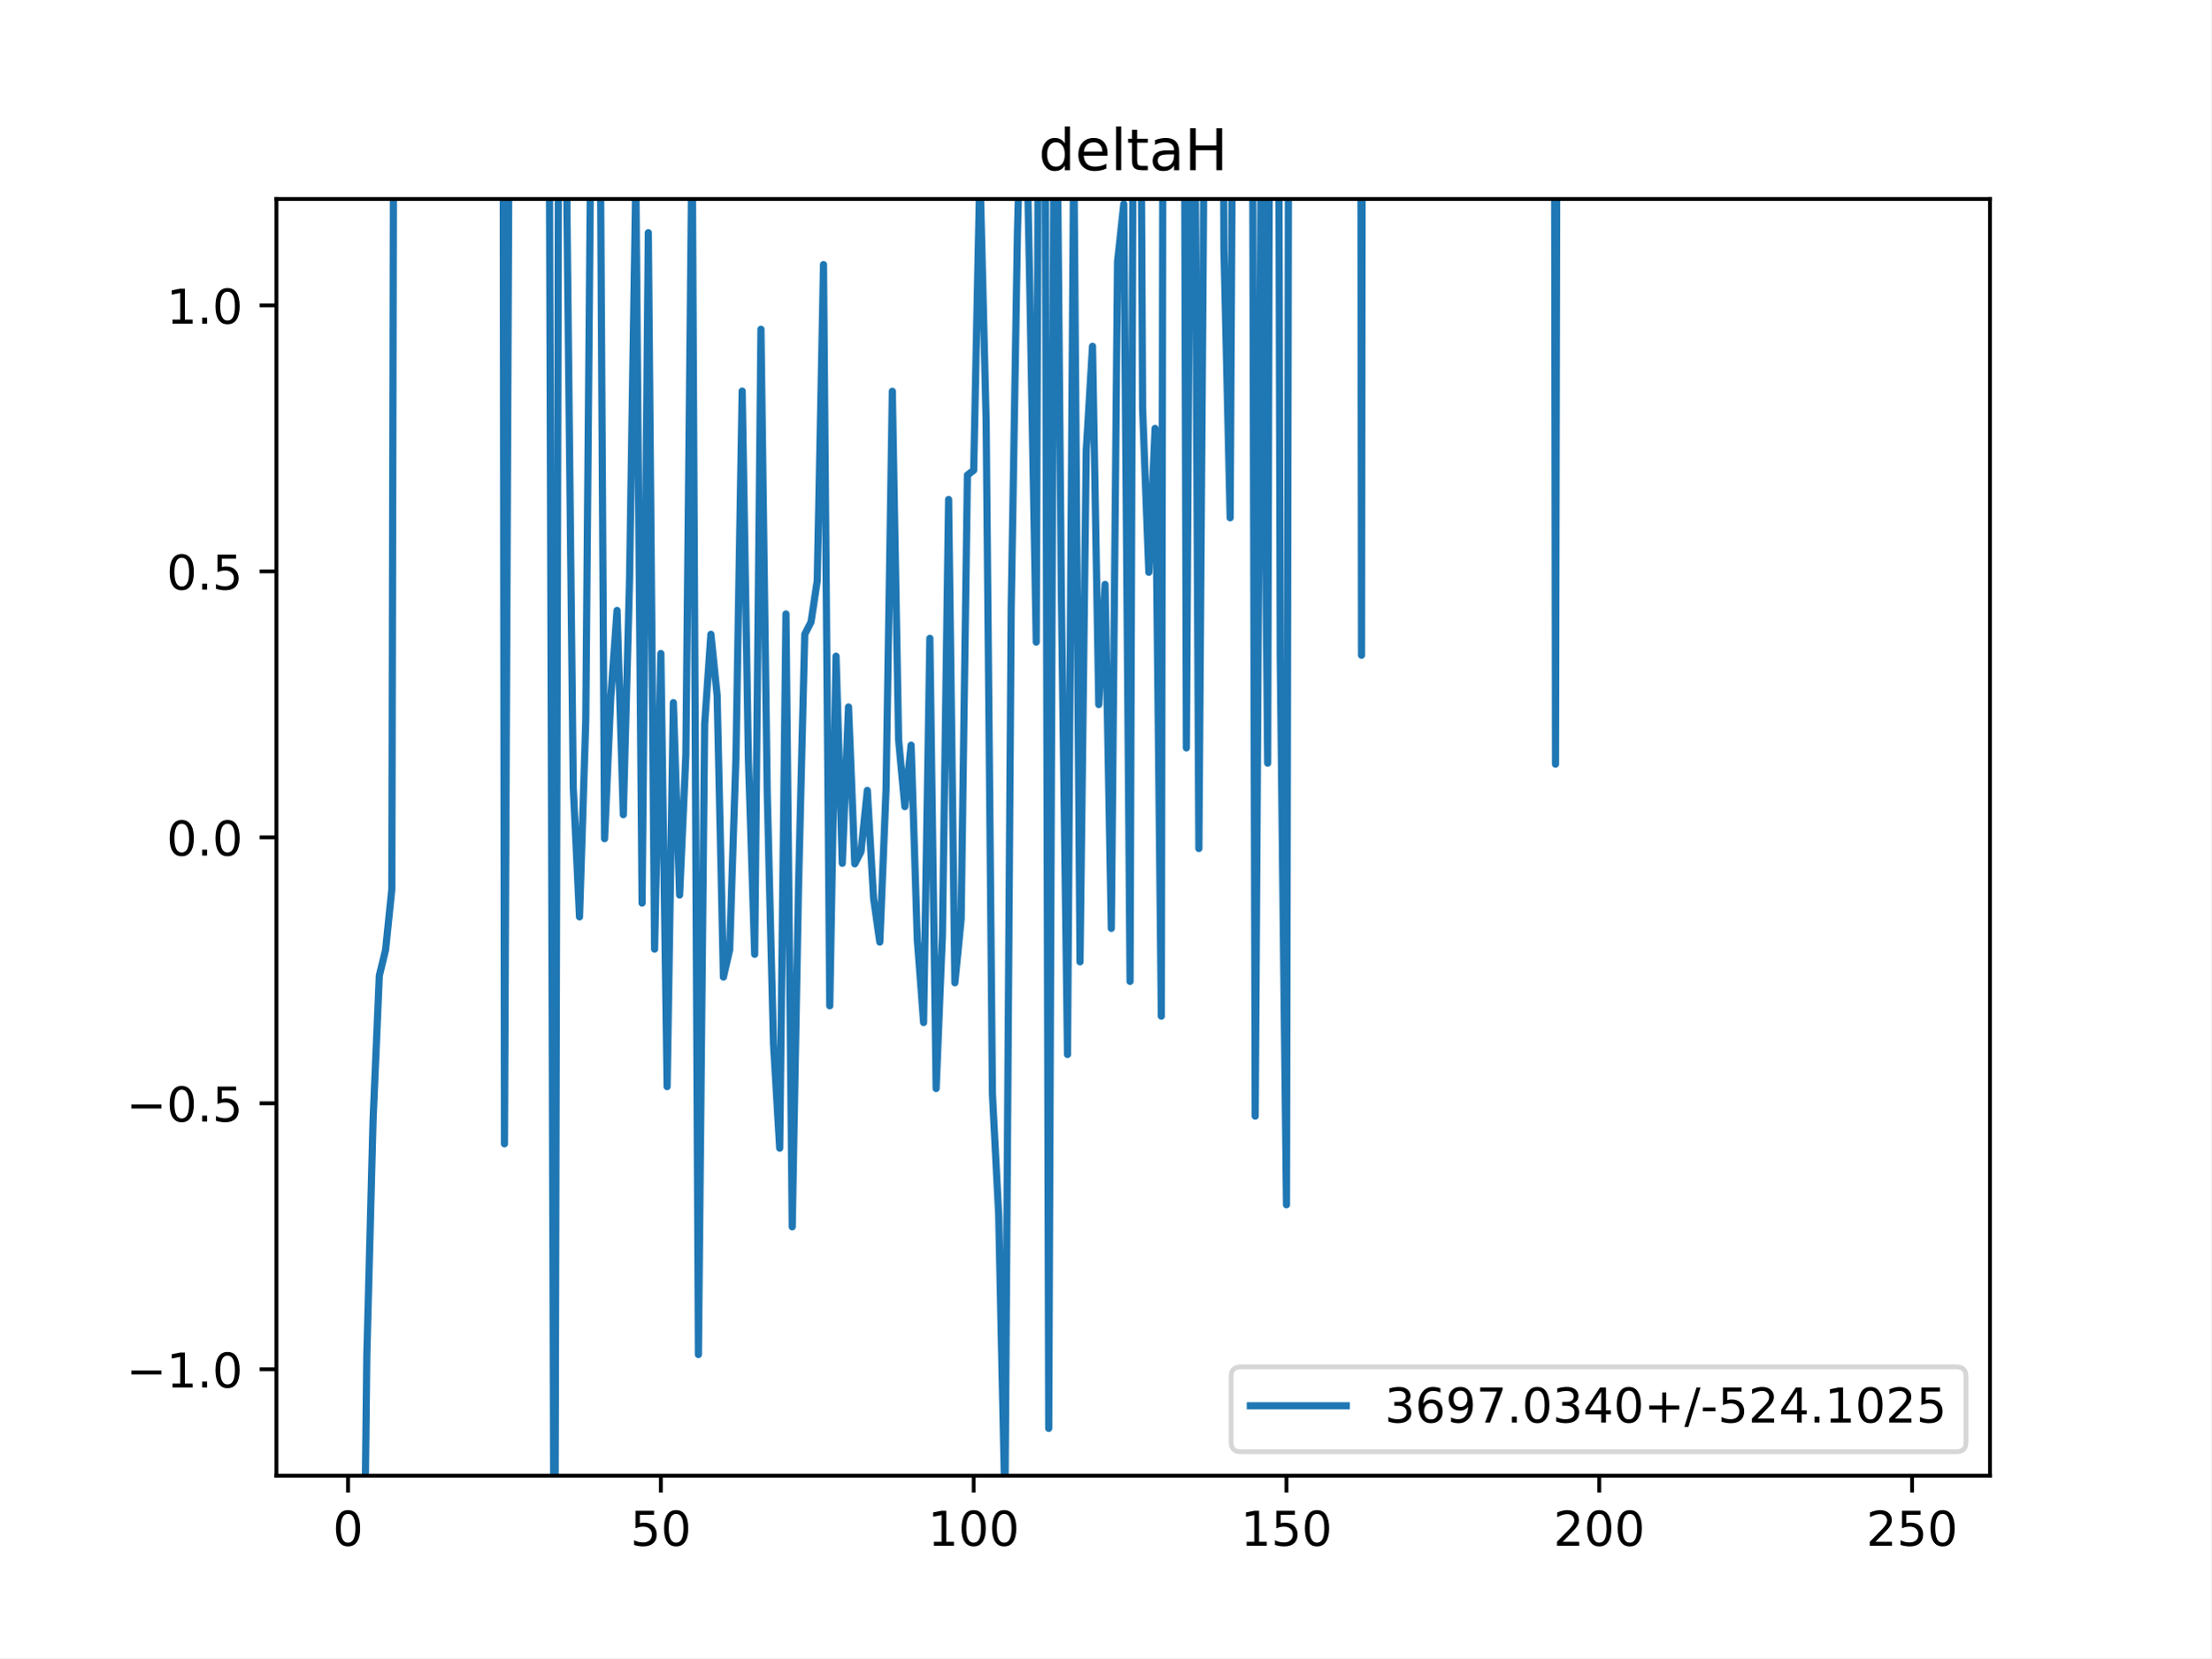
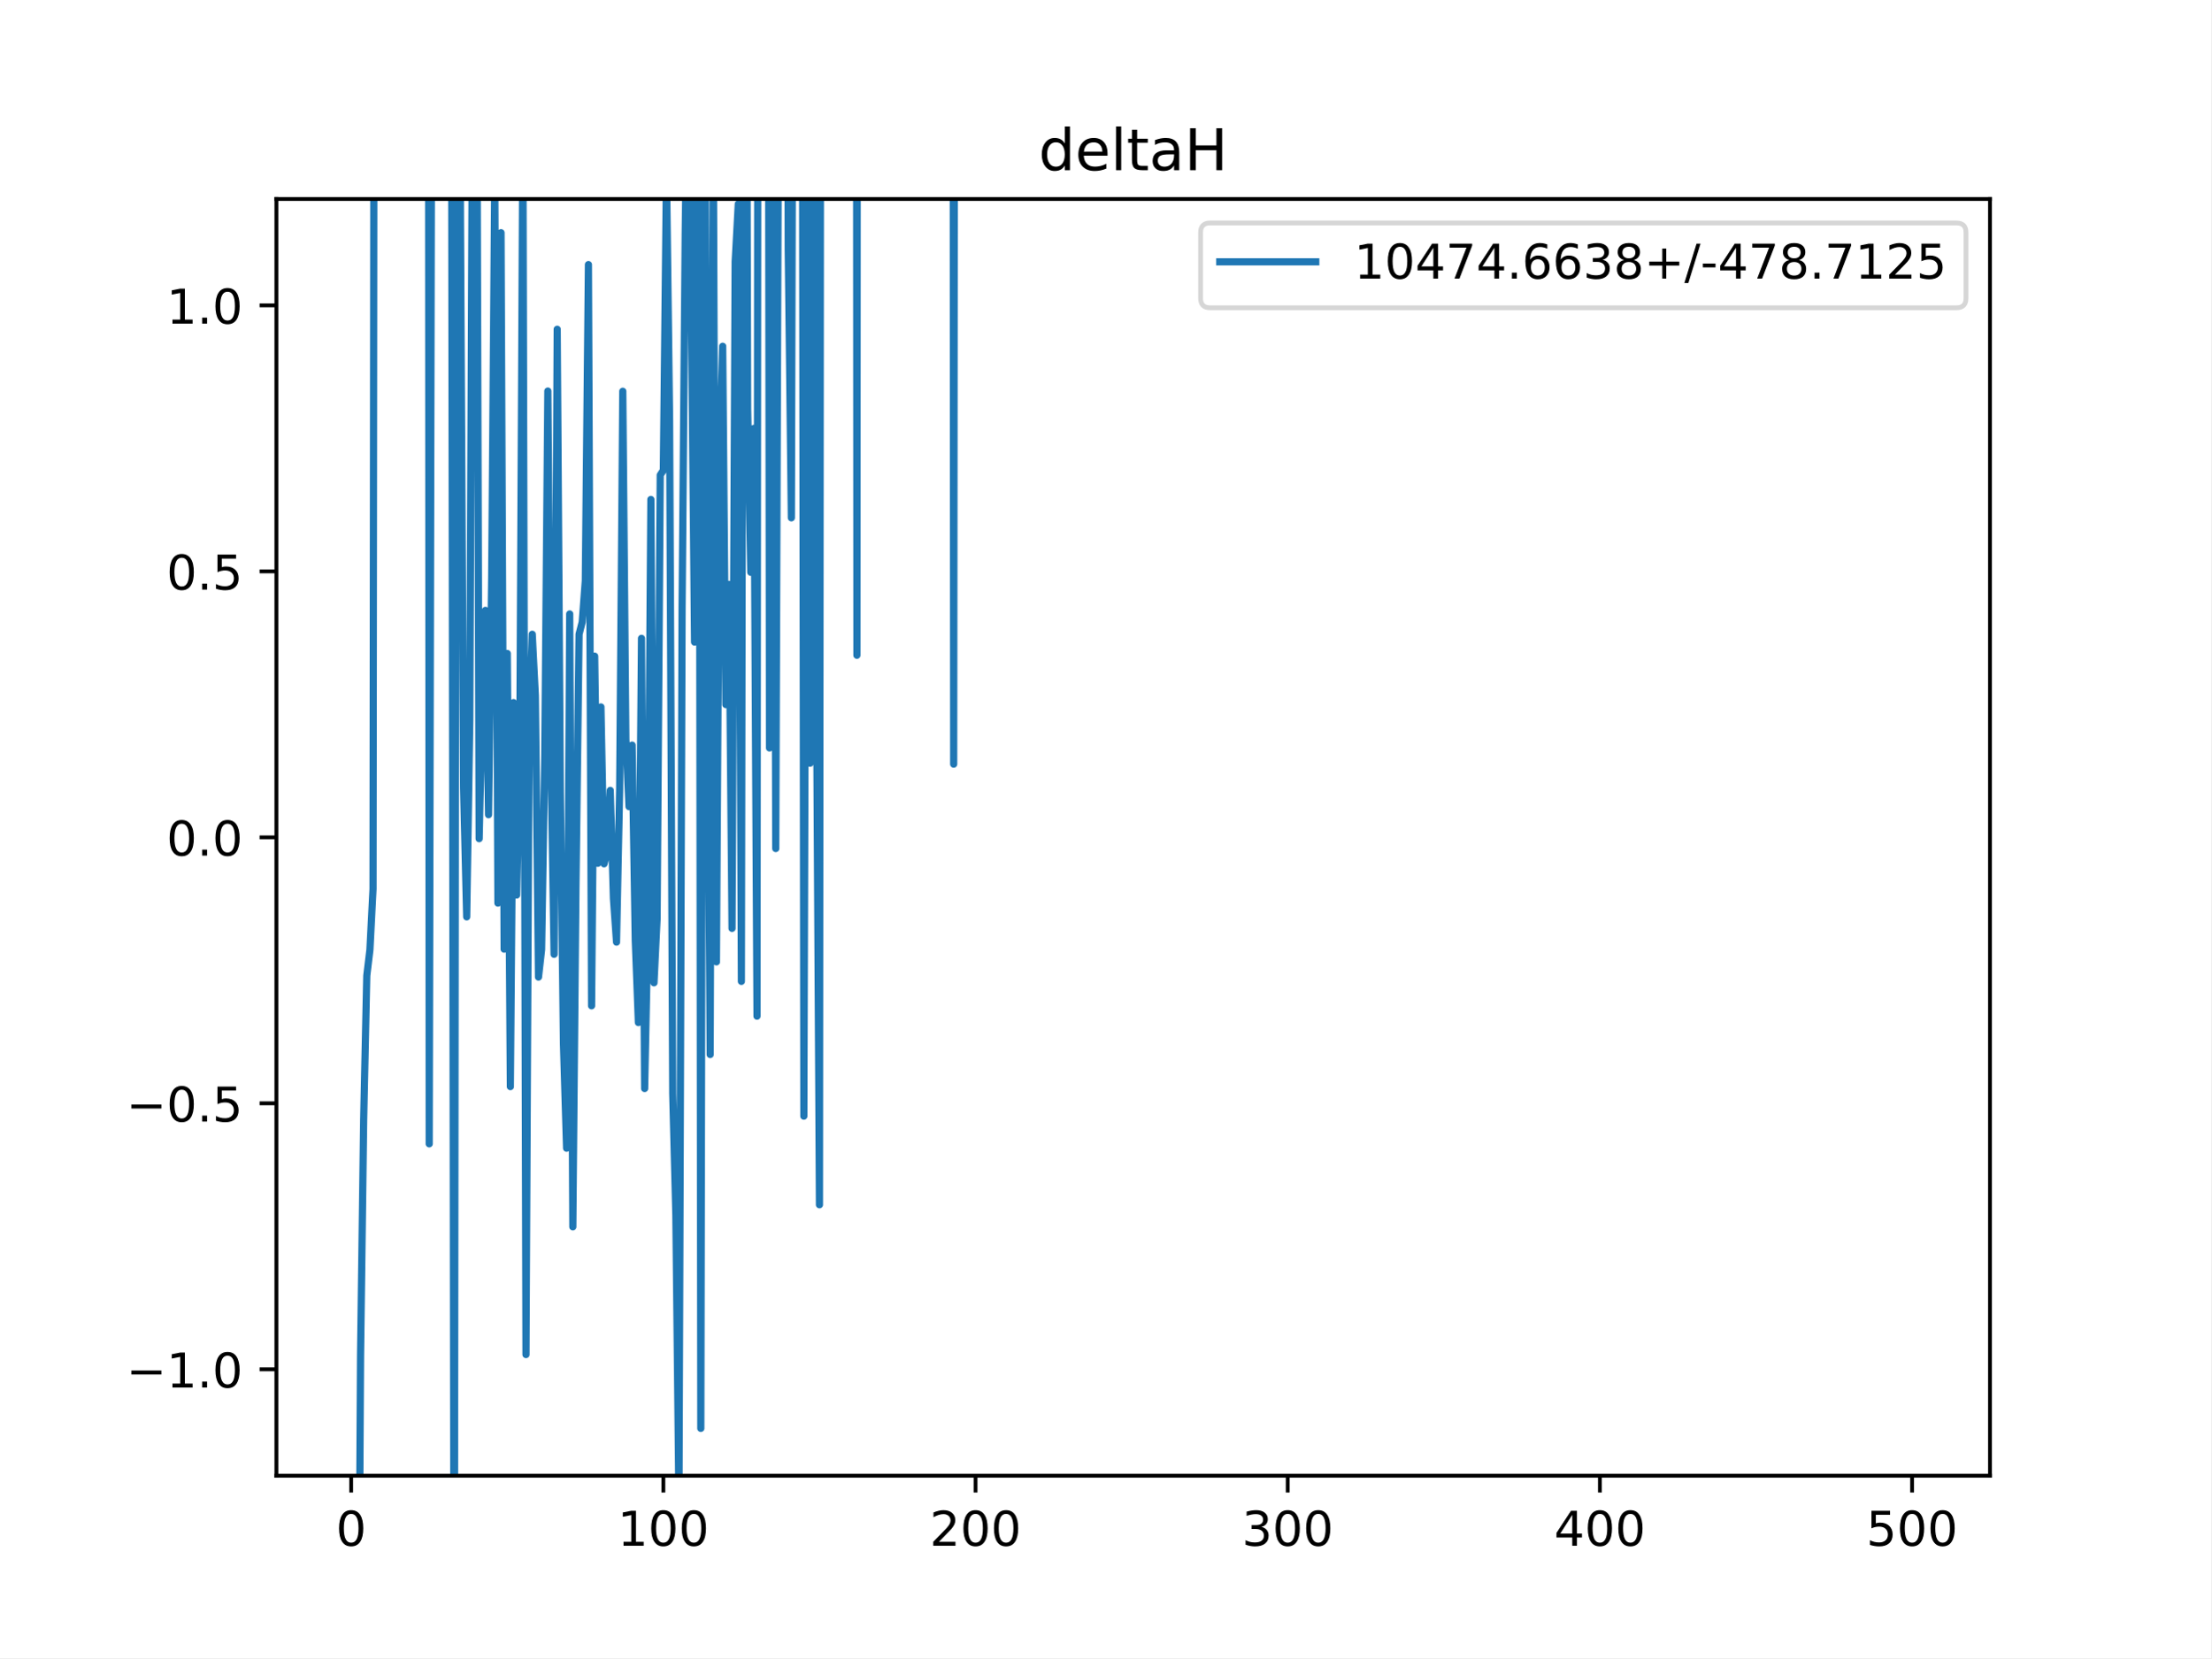
<svg xmlns="http://www.w3.org/2000/svg" xmlns:xlink="http://www.w3.org/1999/xlink" height="345.6pt" version="1.1" viewBox="0 0 460.8 345.6" width="460.8pt">
  <defs>
    <style type="text/css">
*{stroke-linecap:butt;stroke-linejoin:round;}
  </style>
  </defs>
  <g id="figure_1">
    <g id="patch_1">
      <path d="M 0 345.6  L 460.8 345.6  L 460.8 0  L 0 0  z " style="fill:#ffffff;" />
    </g>
    <g id="axes_1">
      <g id="patch_2">
        <path d="M 57.6 307.584  L 414.72 307.584  L 414.72 41.472  L 57.6 41.472  z " style="fill:#ffffff;" />
      </g>
      <g id="matplotlib.axis_1">
        <g id="xtick_1">
          <g id="line2d_1">
            <defs>
-               <path d="M 0 0  L 0 3.5  " id="m9fc09640da" style="stroke:#000000;stroke-width:0.8;" />
-             </defs>
-             <g>
-               <use style="stroke:#000000;stroke-width:0.8;" x="72.529" xlink:href="#m9fc09640da" y="307.584" />
+               <path d="M 0 0  L 0 3.5  " id="md8290037ca" style="stroke:#000000;stroke-width:0.8;" />
+             </defs>
+             <g>
+               <use style="stroke:#000000;stroke-width:0.8;" x="73.182" xlink:href="#md8290037ca" y="307.584" />
            </g>
          </g>
          <g id="text_1">
            <defs>
              <path d="M 31.781 66.406  Q 24.172 66.406 20.328 58.906  Q 16.5 51.422 16.5 36.375  Q 16.5 21.391 20.328 13.891  Q 24.172 6.391 31.781 6.391  Q 39.453 6.391 43.281 13.891  Q 47.125 21.391 47.125 36.375  Q 47.125 51.422 43.281 58.906  Q 39.453 66.406 31.781 66.406  z M 31.781 74.219  Q 44.047 74.219 50.516 64.516  Q 56.984 54.828 56.984 36.375  Q 56.984 17.969 50.516 8.266  Q 44.047 -1.422 31.781 -1.422  Q 19.531 -1.422 13.062 8.266  Q 6.594 17.969 6.594 36.375  Q 6.594 54.828 13.062 64.516  Q 19.531 74.219 31.781 74.219  z " id="DejaVuSans-48" />
            </defs>
-             <g transform="translate(69.34764 322.1824)scale(0.1 -0.1)">
+             <g transform="translate(70.00087 322.1824)scale(0.1 -0.1)">
              <use xlink:href="#DejaVuSans-48" />
            </g>
          </g>
        </g>
        <g id="xtick_2">
          <g id="line2d_2">
            <g>
-               <use style="stroke:#000000;stroke-width:0.8;" x="137.721" xlink:href="#m9fc09640da" y="307.584" />
+               <use style="stroke:#000000;stroke-width:0.8;" x="138.243" xlink:href="#md8290037ca" y="307.584" />
            </g>
          </g>
          <g id="text_2">
            <defs>
-               <path d="M 10.797 72.906  L 49.516 72.906  L 49.516 64.594  L 19.828 64.594  L 19.828 46.734  Q 21.969 47.469 24.109 47.828  Q 26.266 48.188 28.422 48.188  Q 40.625 48.188 47.75 41.5  Q 54.891 34.812 54.891 23.391  Q 54.891 11.625 47.562 5.094  Q 40.234 -1.422 26.906 -1.422  Q 22.312 -1.422 17.547 -0.641  Q 12.797 0.141 7.719 1.703  L 7.719 11.625  Q 12.109 9.234 16.797 8.062  Q 21.484 6.891 26.703 6.891  Q 35.156 6.891 40.078 11.328  Q 45.016 15.766 45.016 23.391  Q 45.016 31 40.078 35.438  Q 35.156 39.891 26.703 39.891  Q 22.75 39.891 18.812 39.016  Q 14.891 38.141 10.797 36.281  z " id="DejaVuSans-53" />
-             </defs>
-             <g transform="translate(131.3581 322.1824)scale(0.1 -0.1)">
-               <use xlink:href="#DejaVuSans-53" />
-               <use x="63.623" xlink:href="#DejaVuSans-48" />
+               <path d="M 12.406 8.297  L 28.516 8.297  L 28.516 63.922  L 10.984 60.406  L 10.984 69.391  L 28.422 72.906  L 38.281 72.906  L 38.281 8.297  L 54.391 8.297  L 54.391 0  L 12.406 0  z " id="DejaVuSans-49" />
+             </defs>
+             <g transform="translate(128.6994 322.1824)scale(0.1 -0.1)">
+               <use xlink:href="#DejaVuSans-49" />
+               <use x="63.623" xlink:href="#DejaVuSans-48" />
+               <use x="127.246" xlink:href="#DejaVuSans-48" />
            </g>
          </g>
        </g>
        <g id="xtick_3">
          <g id="line2d_3">
            <g>
-               <use style="stroke:#000000;stroke-width:0.8;" x="202.912" xlink:href="#m9fc09640da" y="307.584" />
+               <use style="stroke:#000000;stroke-width:0.8;" x="203.304" xlink:href="#md8290037ca" y="307.584" />
            </g>
          </g>
          <g id="text_3">
            <defs>
-               <path d="M 12.406 8.297  L 28.516 8.297  L 28.516 63.922  L 10.984 60.406  L 10.984 69.391  L 28.422 72.906  L 38.281 72.906  L 38.281 8.297  L 54.391 8.297  L 54.391 0  L 12.406 0  z " id="DejaVuSans-49" />
-             </defs>
-             <g transform="translate(193.3685 322.1824)scale(0.1 -0.1)">
-               <use xlink:href="#DejaVuSans-49" />
+               <path d="M 19.188 8.297  L 53.609 8.297  L 53.609 0  L 7.328 0  L 7.328 8.297  Q 12.938 14.109 22.625 23.891  Q 32.328 33.688 34.812 36.531  Q 39.547 41.844 41.422 45.531  Q 43.312 49.219 43.312 52.781  Q 43.312 58.594 39.234 62.25  Q 35.156 65.922 28.609 65.922  Q 23.969 65.922 18.812 64.312  Q 13.672 62.703 7.812 59.422  L 7.812 69.391  Q 13.766 71.781 18.938 73  Q 24.125 74.219 28.422 74.219  Q 39.75 74.219 46.484 68.547  Q 53.219 62.891 53.219 53.422  Q 53.219 48.922 51.531 44.891  Q 49.859 40.875 45.406 35.406  Q 44.188 33.984 37.641 27.219  Q 31.109 20.453 19.188 8.297  z " id="DejaVuSans-50" />
+             </defs>
+             <g transform="translate(193.7604 322.1824)scale(0.1 -0.1)">
+               <use xlink:href="#DejaVuSans-50" />
              <use x="63.623" xlink:href="#DejaVuSans-48" />
              <use x="127.246" xlink:href="#DejaVuSans-48" />
            </g>
          </g>
        </g>
        <g id="xtick_4">
          <g id="line2d_4">
            <g>
-               <use style="stroke:#000000;stroke-width:0.8;" x="268.104" xlink:href="#m9fc09640da" y="307.584" />
+               <use style="stroke:#000000;stroke-width:0.8;" x="268.365" xlink:href="#md8290037ca" y="307.584" />
            </g>
          </g>
          <g id="text_4">
-             <g transform="translate(258.5602 322.1824)scale(0.1 -0.1)">
-               <use xlink:href="#DejaVuSans-49" />
-               <use x="63.623" xlink:href="#DejaVuSans-53" />
+             <defs>
+               <path d="M 40.578 39.312  Q 47.656 37.797 51.625 33  Q 55.609 28.219 55.609 21.188  Q 55.609 10.406 48.188 4.484  Q 40.766 -1.422 27.094 -1.422  Q 22.516 -1.422 17.656 -0.516  Q 12.797 0.391 7.625 2.203  L 7.625 11.719  Q 11.719 9.328 16.594 8.109  Q 21.484 6.891 26.812 6.891  Q 36.078 6.891 40.938 10.547  Q 45.797 14.203 45.797 21.188  Q 45.797 27.641 41.281 31.266  Q 36.766 34.906 28.719 34.906  L 20.219 34.906  L 20.219 43.016  L 29.109 43.016  Q 36.375 43.016 40.234 45.922  Q 44.094 48.828 44.094 54.297  Q 44.094 59.906 40.109 62.906  Q 36.141 65.922 28.719 65.922  Q 24.656 65.922 20.016 65.031  Q 15.375 64.156 9.812 62.312  L 9.812 71.094  Q 15.438 72.656 20.344 73.438  Q 25.25 74.219 29.594 74.219  Q 40.828 74.219 47.359 69.109  Q 53.906 64.016 53.906 55.328  Q 53.906 49.266 50.438 45.094  Q 46.969 40.922 40.578 39.312  z " id="DejaVuSans-51" />
+             </defs>
+             <g transform="translate(258.8215 322.1824)scale(0.1 -0.1)">
+               <use xlink:href="#DejaVuSans-51" />
+               <use x="63.623" xlink:href="#DejaVuSans-48" />
              <use x="127.246" xlink:href="#DejaVuSans-48" />
            </g>
          </g>
        </g>
        <g id="xtick_5">
          <g id="line2d_5">
            <g>
-               <use style="stroke:#000000;stroke-width:0.8;" x="333.296" xlink:href="#m9fc09640da" y="307.584" />
+               <use style="stroke:#000000;stroke-width:0.8;" x="333.426" xlink:href="#md8290037ca" y="307.584" />
            </g>
          </g>
          <g id="text_5">
            <defs>
-               <path d="M 19.188 8.297  L 53.609 8.297  L 53.609 0  L 7.328 0  L 7.328 8.297  Q 12.938 14.109 22.625 23.891  Q 32.328 33.688 34.812 36.531  Q 39.547 41.844 41.422 45.531  Q 43.312 49.219 43.312 52.781  Q 43.312 58.594 39.234 62.25  Q 35.156 65.922 28.609 65.922  Q 23.969 65.922 18.812 64.312  Q 13.672 62.703 7.812 59.422  L 7.812 69.391  Q 13.766 71.781 18.938 73  Q 24.125 74.219 28.422 74.219  Q 39.75 74.219 46.484 68.547  Q 53.219 62.891 53.219 53.422  Q 53.219 48.922 51.531 44.891  Q 49.859 40.875 45.406 35.406  Q 44.188 33.984 37.641 27.219  Q 31.109 20.453 19.188 8.297  z " id="DejaVuSans-50" />
-             </defs>
-             <g transform="translate(323.7518 322.1824)scale(0.1 -0.1)">
-               <use xlink:href="#DejaVuSans-50" />
+               <path d="M 37.797 64.312  L 12.891 25.391  L 37.797 25.391  z M 35.203 72.906  L 47.609 72.906  L 47.609 25.391  L 58.016 25.391  L 58.016 17.188  L 47.609 17.188  L 47.609 0  L 37.797 0  L 37.797 17.188  L 4.891 17.188  L 4.891 26.703  z " id="DejaVuSans-52" />
+             </defs>
+             <g transform="translate(323.8825 322.1824)scale(0.1 -0.1)">
+               <use xlink:href="#DejaVuSans-52" />
              <use x="63.623" xlink:href="#DejaVuSans-48" />
              <use x="127.246" xlink:href="#DejaVuSans-48" />
            </g>
          </g>
        </g>
        <g id="xtick_6">
          <g id="line2d_6">
            <g>
-               <use style="stroke:#000000;stroke-width:0.8;" x="398.487" xlink:href="#m9fc09640da" y="307.584" />
+               <use style="stroke:#000000;stroke-width:0.8;" x="398.487" xlink:href="#md8290037ca" y="307.584" />
            </g>
          </g>
          <g id="text_6">
+             <defs>
+               <path d="M 10.797 72.906  L 49.516 72.906  L 49.516 64.594  L 19.828 64.594  L 19.828 46.734  Q 21.969 47.469 24.109 47.828  Q 26.266 48.188 28.422 48.188  Q 40.625 48.188 47.75 41.5  Q 54.891 34.812 54.891 23.391  Q 54.891 11.625 47.562 5.094  Q 40.234 -1.422 26.906 -1.422  Q 22.312 -1.422 17.547 -0.641  Q 12.797 0.141 7.719 1.703  L 7.719 11.625  Q 12.109 9.234 16.797 8.062  Q 21.484 6.891 26.703 6.891  Q 35.156 6.891 40.078 11.328  Q 45.016 15.766 45.016 23.391  Q 45.016 31 40.078 35.438  Q 35.156 39.891 26.703 39.891  Q 22.75 39.891 18.812 39.016  Q 14.891 38.141 10.797 36.281  z " id="DejaVuSans-53" />
+             </defs>
            <g transform="translate(388.9435 322.1824)scale(0.1 -0.1)">
-               <use xlink:href="#DejaVuSans-50" />
-               <use x="63.623" xlink:href="#DejaVuSans-53" />
+               <use xlink:href="#DejaVuSans-53" />
+               <use x="63.623" xlink:href="#DejaVuSans-48" />
              <use x="127.246" xlink:href="#DejaVuSans-48" />
            </g>
          </g>
        </g>
      </g>
      <g id="matplotlib.axis_2">
        <g id="ytick_1">
          <g id="line2d_7">
            <defs>
-               <path d="M 0 0  L -3.5 0  " id="mffedd44df3" style="stroke:#000000;stroke-width:0.8;" />
-             </defs>
-             <g>
-               <use style="stroke:#000000;stroke-width:0.8;" x="57.6" xlink:href="#mffedd44df3" y="285.408" />
+               <path d="M 0 0  L -3.5 0  " id="m0e3d6c91c2" style="stroke:#000000;stroke-width:0.8;" />
+             </defs>
+             <g>
+               <use style="stroke:#000000;stroke-width:0.8;" x="57.6" xlink:href="#m0e3d6c91c2" y="285.408" />
            </g>
          </g>
          <g id="text_7">
            <defs>
              <path d="M 10.594 35.5  L 73.188 35.5  L 73.188 27.203  L 10.594 27.203  z " id="DejaVuSans-8722" />
              <path d="M 10.688 12.406  L 21 12.406  L 21 0  L 10.688 0  z " id="DejaVuSans-46" />
            </defs>
            <g transform="translate(26.31719 289.2072)scale(0.1 -0.1)">
              <use xlink:href="#DejaVuSans-8722" />
              <use x="83.789" xlink:href="#DejaVuSans-49" />
              <use x="147.412" xlink:href="#DejaVuSans-46" />
              <use x="179.199" xlink:href="#DejaVuSans-48" />
            </g>
          </g>
        </g>
        <g id="ytick_2">
          <g id="line2d_8">
            <g>
-               <use style="stroke:#000000;stroke-width:0.8;" x="57.6" xlink:href="#mffedd44df3" y="229.968" />
+               <use style="stroke:#000000;stroke-width:0.8;" x="57.6" xlink:href="#m0e3d6c91c2" y="229.968" />
            </g>
          </g>
          <g id="text_8">
            <g transform="translate(26.31719 233.7672)scale(0.1 -0.1)">
              <use xlink:href="#DejaVuSans-8722" />
              <use x="83.789" xlink:href="#DejaVuSans-48" />
              <use x="147.412" xlink:href="#DejaVuSans-46" />
              <use x="179.199" xlink:href="#DejaVuSans-53" />
            </g>
          </g>
        </g>
        <g id="ytick_3">
          <g id="line2d_9">
            <g>
-               <use style="stroke:#000000;stroke-width:0.8;" x="57.6" xlink:href="#mffedd44df3" y="174.528" />
+               <use style="stroke:#000000;stroke-width:0.8;" x="57.6" xlink:href="#m0e3d6c91c2" y="174.528" />
            </g>
          </g>
          <g id="text_9">
            <g transform="translate(34.69687 178.3272)scale(0.1 -0.1)">
              <use xlink:href="#DejaVuSans-48" />
              <use x="63.623" xlink:href="#DejaVuSans-46" />
              <use x="95.41" xlink:href="#DejaVuSans-48" />
            </g>
          </g>
        </g>
        <g id="ytick_4">
          <g id="line2d_10">
            <g>
-               <use style="stroke:#000000;stroke-width:0.8;" x="57.6" xlink:href="#mffedd44df3" y="119.088" />
+               <use style="stroke:#000000;stroke-width:0.8;" x="57.6" xlink:href="#m0e3d6c91c2" y="119.088" />
            </g>
          </g>
          <g id="text_10">
            <g transform="translate(34.69687 122.8872)scale(0.1 -0.1)">
              <use xlink:href="#DejaVuSans-48" />
              <use x="63.623" xlink:href="#DejaVuSans-46" />
              <use x="95.41" xlink:href="#DejaVuSans-53" />
            </g>
          </g>
        </g>
        <g id="ytick_5">
          <g id="line2d_11">
            <g>
-               <use style="stroke:#000000;stroke-width:0.8;" x="57.6" xlink:href="#mffedd44df3" y="63.648" />
+               <use style="stroke:#000000;stroke-width:0.8;" x="57.6" xlink:href="#m0e3d6c91c2" y="63.648" />
            </g>
          </g>
          <g id="text_11">
            <g transform="translate(34.69687 67.44722)scale(0.1 -0.1)">
              <use xlink:href="#DejaVuSans-49" />
              <use x="63.623" xlink:href="#DejaVuSans-46" />
              <use x="95.41" xlink:href="#DejaVuSans-48" />
            </g>
          </g>
        </g>
      </g>
      <g id="line2d_12">
-         <path clip-path="url(#pce7708b5c2)" d="M 75.709 346.6  L 76.44 282.508  L 77.744 233.446  L 79.048 203.35  L 80.352 197.976  L 81.656 185.31  L 82.077 -1  M 104.83 -1  L 105.125 238.409  L 106.199 -1  M 112.894 -1  L 112.948 39.341  L 113.571 -1  M 114.392 -1  L 115.499 346.6  M 115.599 346.6  L 116.457 -1  M 117.873 -1  L 118.163 45.54  L 119.467 164.187  L 120.771 191.108  L 122.075 150.078  L 123.36 -1  M 124.929 -1  L 125.986 174.808  L 127.29 145.218  L 128.594 127.227  L 129.898 169.811  L 131.201 120.426  L 132.505 36.914  L 133.809 188.23  L 135.113 48.502  L 136.417 197.827  L 137.721 136.209  L 139.024 226.485  L 140.328 146.445  L 141.632 186.55  L 142.936 157.288  L 144.24 26.135  L 145.544 282.332  L 146.847 150.92  L 148.151 132.198  L 149.455 144.977  L 150.759 203.649  L 152.063 197.946  L 153.367 157.763  L 154.67 81.507  L 155.974 158.403  L 157.278 198.907  L 158.582 68.623  L 159.886 165.109  L 161.19 217.556  L 162.493 239.325  L 163.797 127.967  L 165.101 255.704  L 166.405 184.934  L 167.709 132.199  L 169.013 129.659  L 170.316 121.038  L 171.62 55.148  L 172.924 209.642  L 174.228 136.771  L 175.532 179.943  L 176.836 147.348  L 178.139 180.051  L 179.443 177.488  L 180.747 164.744  L 182.051 187.254  L 183.355 196.359  L 184.659 164.475  L 185.962 81.551  L 187.266 154.171  L 188.57 168.124  L 189.874 155.304  L 191.178 196.011  L 192.482 213.133  L 193.785 133.049  L 195.089 226.877  L 196.393 195.098  L 197.697 104.1  L 199.001 204.839  L 200.305 191.505  L 201.608 99.013  L 202.912 98.025  L 204.216 35.72  L 205.52 87.748  L 206.824 227.953  L 208.128 253.288  L 209.431 313.732  L 210.735 126.615  L 212.039 48.562  L 213.314 -1  M 213.366 -1  L 214.647 61.722  L 215.951 133.832  L 216.482 -1  M 217.771 -1  L 218.558 297.721  L 219.765 -1  M 220.075 -1  L 221.166 121.756  L 222.47 219.801  L 223.774 29.227  L 225.077 200.485  L 226.381 93.811  L 227.685 72.174  L 228.989 146.853  L 230.293 121.812  L 231.597 193.501  L 232.9 54.537  L 234.204 42.506  L 235.508 204.55  L 236.227 -1  M 237.673 -1  L 238.116 85.144  L 239.42 119.28  L 240.723 89.277  L 242.027 211.803  L 242.386 -1  M 246.792 -1  L 247.243 155.893  L 248.17 -1  M 248.89 -1  L 249.85 176.862  L 251.131 -1  M 251.257 -1  L 252.458 36.785  L 252.594 -1  M 254.883 -1  L 255.066 51.791  L 256.369 107.93  L 256.983 -1  M 258.871 -1  L 258.977 9.8  L 259.027 -1  M 260.981 -1  L 261.585 232.644  L 262.889 23.43  L 264.192 159.074  L 264.609 -1  M 266.425 -1  L 266.8 136.815  L 268.104 251.112  L 268.576 -1  M 283.585 -1  L 283.75 136.574  L 283.912 -1  M 323.936 -1  L 324.169 159.274  L 324.492 -1  L 324.492 -1  " style="fill:none;stroke:#1f77b4;stroke-linecap:square;stroke-width:1.5;" />
+         <path clip-path="url(#p4ac95acf72)" d="M 74.769 346.6  L 75.134 282.508  L 75.785 233.446  L 76.435 203.35  L 77.086 197.976  L 77.736 185.31  L 77.947 -1  M 89.3 -1  L 89.447 238.409  L 89.983 -1  M 93.324 -1  L 93.351 39.341  L 93.662 -1  M 94.072 -1  L 94.624 346.6  M 94.674 346.6  L 95.102 -1  M 95.809 -1  L 95.953 45.54  L 96.604 164.187  L 97.255 191.108  L 97.905 150.078  L 98.547 -1  M 99.33 -1  L 99.857 174.808  L 100.508 145.218  L 101.158 127.227  L 101.809 169.811  L 102.46 120.426  L 103.11 36.914  L 103.761 188.23  L 104.411 48.502  L 105.062 197.827  L 105.713 136.209  L 106.363 226.485  L 107.014 146.445  L 107.664 186.55  L 108.315 157.288  L 108.966 26.135  L 109.616 282.332  L 110.267 150.92  L 110.918 132.198  L 111.568 144.977  L 112.219 203.649  L 112.869 197.946  L 113.52 157.763  L 114.171 81.507  L 114.821 158.403  L 115.472 198.907  L 116.122 68.623  L 116.773 165.109  L 117.424 217.556  L 118.074 239.325  L 118.725 127.967  L 119.375 255.704  L 120.026 184.934  L 120.677 132.199  L 121.327 129.659  L 121.978 121.038  L 122.629 55.148  L 123.279 209.642  L 123.93 136.771  L 124.58 179.943  L 125.231 147.348  L 125.882 180.051  L 126.532 177.488  L 127.183 164.744  L 127.833 187.254  L 128.484 196.359  L 129.135 164.475  L 129.785 81.551  L 130.436 154.171  L 131.086 168.124  L 131.737 155.304  L 132.388 196.011  L 133.038 213.133  L 133.689 133.049  L 134.339 226.877  L 134.99 195.098  L 135.641 104.1  L 136.291 204.839  L 136.942 191.505  L 137.593 99.013  L 138.243 98.025  L 138.894 35.72  L 139.544 87.748  L 140.195 227.953  L 140.846 253.288  L 141.496 313.732  L 142.147 126.615  L 142.797 48.562  L 143.434 -1  M 143.459 -1  L 144.749 133.832  L 145.014 -1  M 145.658 -1  L 146.05 297.721  L 146.653 -1  M 146.807 -1  L 147.352 121.756  L 148.002 219.801  L 148.653 29.227  L 149.304 200.485  L 149.954 93.811  L 150.605 72.174  L 151.255 146.853  L 151.906 121.812  L 152.557 193.501  L 153.207 54.537  L 153.858 42.506  L 154.508 204.55  L 154.867 -1  M 155.589 -1  L 155.81 85.144  L 156.46 119.28  L 157.111 89.277  L 157.761 211.803  L 157.94 -1  M 160.139 -1  L 160.364 155.893  L 160.827 -1  M 161.186 -1  L 161.665 176.862  L 162.304 -1  M 162.367 -1  L 162.966 36.785  L 163.034 -1  M 164.177 -1  L 164.268 51.791  L 164.918 107.93  L 165.224 -1  M 166.167 -1  L 166.219 9.8  L 166.244 -1  M 167.219 -1  L 167.521 232.644  L 168.171 23.43  L 168.822 159.074  L 169.03 -1  M 169.936 -1  L 170.123 136.815  L 170.774 251.112  L 171.009 -1  M 178.499 -1  L 178.581 136.574  L 178.662 -1  M 198.634 -1  L 198.75 159.274  L 198.911 -1  L 198.911 -1  " style="fill:none;stroke:#1f77b4;stroke-linecap:square;stroke-width:1.5;" />
      </g>
      <g id="patch_3">
        <path d="M 57.6 307.584  L 57.6 41.472  " style="fill:none;stroke:#000000;stroke-linecap:square;stroke-linejoin:miter;stroke-width:0.8;" />
      </g>
      <g id="patch_4">
        <path d="M 414.72 307.584  L 414.72 41.472  " style="fill:none;stroke:#000000;stroke-linecap:square;stroke-linejoin:miter;stroke-width:0.8;" />
      </g>
      <g id="patch_5">
        <path d="M 57.6 307.584  L 414.72 307.584  " style="fill:none;stroke:#000000;stroke-linecap:square;stroke-linejoin:miter;stroke-width:0.8;" />
      </g>
      <g id="patch_6">
        <path d="M 57.6 41.472  L 414.72 41.472  " style="fill:none;stroke:#000000;stroke-linecap:square;stroke-linejoin:miter;stroke-width:0.8;" />
      </g>
      <g id="text_12">
        <defs>
          <path d="M 45.406 46.391  L 45.406 75.984  L 54.391 75.984  L 54.391 0  L 45.406 0  L 45.406 8.203  Q 42.578 3.328 38.25 0.953  Q 33.938 -1.422 27.875 -1.422  Q 17.969 -1.422 11.734 6.484  Q 5.516 14.406 5.516 27.297  Q 5.516 40.188 11.734 48.094  Q 17.969 56 27.875 56  Q 33.938 56 38.25 53.625  Q 42.578 51.266 45.406 46.391  z M 14.797 27.297  Q 14.797 17.391 18.875 11.75  Q 22.953 6.109 30.078 6.109  Q 37.203 6.109 41.297 11.75  Q 45.406 17.391 45.406 27.297  Q 45.406 37.203 41.297 42.844  Q 37.203 48.484 30.078 48.484  Q 22.953 48.484 18.875 42.844  Q 14.797 37.203 14.797 27.297  z " id="DejaVuSans-100" />
          <path d="M 56.203 29.594  L 56.203 25.203  L 14.891 25.203  Q 15.484 15.922 20.484 11.062  Q 25.484 6.203 34.422 6.203  Q 39.594 6.203 44.453 7.469  Q 49.312 8.734 54.109 11.281  L 54.109 2.781  Q 49.266 0.734 44.188 -0.344  Q 39.109 -1.422 33.891 -1.422  Q 20.797 -1.422 13.156 6.188  Q 5.516 13.812 5.516 26.812  Q 5.516 40.234 12.766 48.109  Q 20.016 56 32.328 56  Q 43.359 56 49.781 48.891  Q 56.203 41.797 56.203 29.594  z M 47.219 32.234  Q 47.125 39.594 43.094 43.984  Q 39.062 48.391 32.422 48.391  Q 24.906 48.391 20.391 44.141  Q 15.875 39.891 15.188 32.172  z " id="DejaVuSans-101" />
          <path d="M 9.422 75.984  L 18.406 75.984  L 18.406 0  L 9.422 0  z " id="DejaVuSans-108" />
          <path d="M 18.312 70.219  L 18.312 54.688  L 36.812 54.688  L 36.812 47.703  L 18.312 47.703  L 18.312 18.016  Q 18.312 11.328 20.141 9.422  Q 21.969 7.516 27.594 7.516  L 36.812 7.516  L 36.812 0  L 27.594 0  Q 17.188 0 13.234 3.875  Q 9.281 7.766 9.281 18.016  L 9.281 47.703  L 2.688 47.703  L 2.688 54.688  L 9.281 54.688  L 9.281 70.219  z " id="DejaVuSans-116" />
          <path d="M 34.281 27.484  Q 23.391 27.484 19.188 25  Q 14.984 22.516 14.984 16.5  Q 14.984 11.719 18.141 8.906  Q 21.297 6.109 26.703 6.109  Q 34.188 6.109 38.703 11.406  Q 43.219 16.703 43.219 25.484  L 43.219 27.484  z M 52.203 31.203  L 52.203 0  L 43.219 0  L 43.219 8.297  Q 40.141 3.328 35.547 0.953  Q 30.953 -1.422 24.312 -1.422  Q 15.922 -1.422 10.953 3.297  Q 6 8.016 6 15.922  Q 6 25.141 12.172 29.828  Q 18.359 34.516 30.609 34.516  L 43.219 34.516  L 43.219 35.406  Q 43.219 41.609 39.141 45  Q 35.062 48.391 27.688 48.391  Q 23 48.391 18.547 47.266  Q 14.109 46.141 10.016 43.891  L 10.016 52.203  Q 14.938 54.109 19.578 55.047  Q 24.219 56 28.609 56  Q 40.484 56 46.344 49.844  Q 52.203 43.703 52.203 31.203  z " id="DejaVuSans-97" />
          <path d="M 9.812 72.906  L 19.672 72.906  L 19.672 43.016  L 55.516 43.016  L 55.516 72.906  L 65.375 72.906  L 65.375 0  L 55.516 0  L 55.516 34.719  L 19.672 34.719  L 19.672 0  L 9.812 0  z " id="DejaVuSans-72" />
        </defs>
        <g transform="translate(216.4509 35.472)scale(0.12 -0.12)">
          <use xlink:href="#DejaVuSans-100" />
          <use x="63.477" xlink:href="#DejaVuSans-101" />
          <use x="125" xlink:href="#DejaVuSans-108" />
          <use x="152.783" xlink:href="#DejaVuSans-116" />
          <use x="191.992" xlink:href="#DejaVuSans-97" />
          <use x="253.271" xlink:href="#DejaVuSans-72" />
        </g>
      </g>
      <g id="legend_1">
        <g id="patch_7">
-           <path d="M 258.57 302.584  L 407.72 302.584  Q 409.72 302.584 409.72 300.584  L 409.72 286.906  Q 409.72 284.906 407.72 284.906  L 258.57 284.906  Q 256.57 284.906 256.57 286.906  L 256.57 300.584  Q 256.57 302.584 258.57 302.584  z " style="fill:#ffffff;opacity:0.8;stroke:#cccccc;stroke-linejoin:miter;" />
+           <path d="M 252.208 64.15  L 407.72 64.15  Q 409.72 64.15 409.72 62.15  L 409.72 48.472  Q 409.72 46.472 407.72 46.472  L 252.208 46.472  Q 250.208 46.472 250.208 48.472  L 250.208 62.15  Q 250.208 64.15 252.208 64.15  z " style="fill:#ffffff;opacity:0.8;stroke:#cccccc;stroke-linejoin:miter;" />
        </g>
        <g id="line2d_13">
-           <path d="M 260.57 293.004  L 280.57 293.004  " style="fill:none;stroke:#1f77b4;stroke-linecap:square;stroke-width:1.5;" />
+           <path d="M 254.208 54.57  L 274.207 54.57  " style="fill:none;stroke:#1f77b4;stroke-linecap:square;stroke-width:1.5;" />
        </g>
        <g id="line2d_14" />
        <g id="text_13">
          <defs>
-             <path d="M 40.578 39.312  Q 47.656 37.797 51.625 33  Q 55.609 28.219 55.609 21.188  Q 55.609 10.406 48.188 4.484  Q 40.766 -1.422 27.094 -1.422  Q 22.516 -1.422 17.656 -0.516  Q 12.797 0.391 7.625 2.203  L 7.625 11.719  Q 11.719 9.328 16.594 8.109  Q 21.484 6.891 26.812 6.891  Q 36.078 6.891 40.938 10.547  Q 45.797 14.203 45.797 21.188  Q 45.797 27.641 41.281 31.266  Q 36.766 34.906 28.719 34.906  L 20.219 34.906  L 20.219 43.016  L 29.109 43.016  Q 36.375 43.016 40.234 45.922  Q 44.094 48.828 44.094 54.297  Q 44.094 59.906 40.109 62.906  Q 36.141 65.922 28.719 65.922  Q 24.656 65.922 20.016 65.031  Q 15.375 64.156 9.812 62.312  L 9.812 71.094  Q 15.438 72.656 20.344 73.438  Q 25.25 74.219 29.594 74.219  Q 40.828 74.219 47.359 69.109  Q 53.906 64.016 53.906 55.328  Q 53.906 49.266 50.438 45.094  Q 46.969 40.922 40.578 39.312  z " id="DejaVuSans-51" />
+             <path d="M 8.203 72.906  L 55.078 72.906  L 55.078 68.703  L 28.609 0  L 18.312 0  L 43.219 64.594  L 8.203 64.594  z " id="DejaVuSans-55" />
            <path d="M 33.016 40.375  Q 26.375 40.375 22.484 35.828  Q 18.609 31.297 18.609 23.391  Q 18.609 15.531 22.484 10.953  Q 26.375 6.391 33.016 6.391  Q 39.656 6.391 43.531 10.953  Q 47.406 15.531 47.406 23.391  Q 47.406 31.297 43.531 35.828  Q 39.656 40.375 33.016 40.375  z M 52.594 71.297  L 52.594 62.312  Q 48.875 64.062 45.094 64.984  Q 41.312 65.922 37.594 65.922  Q 27.828 65.922 22.672 59.328  Q 17.531 52.734 16.797 39.406  Q 19.672 43.656 24.016 45.922  Q 28.375 48.188 33.594 48.188  Q 44.578 48.188 50.953 41.516  Q 57.328 34.859 57.328 23.391  Q 57.328 12.156 50.688 5.359  Q 44.047 -1.422 33.016 -1.422  Q 20.359 -1.422 13.672 8.266  Q 6.984 17.969 6.984 36.375  Q 6.984 53.656 15.188 63.938  Q 23.391 74.219 37.203 74.219  Q 40.922 74.219 44.703 73.484  Q 48.484 72.75 52.594 71.297  z " id="DejaVuSans-54" />
-             <path d="M 10.984 1.516  L 10.984 10.5  Q 14.703 8.734 18.5 7.812  Q 22.312 6.891 25.984 6.891  Q 35.75 6.891 40.891 13.453  Q 46.047 20.016 46.781 33.406  Q 43.953 29.203 39.594 26.953  Q 35.25 24.703 29.984 24.703  Q 19.047 24.703 12.672 31.312  Q 6.297 37.938 6.297 49.422  Q 6.297 60.641 12.938 67.422  Q 19.578 74.219 30.609 74.219  Q 43.266 74.219 49.922 64.516  Q 56.594 54.828 56.594 36.375  Q 56.594 19.141 48.406 8.859  Q 40.234 -1.422 26.422 -1.422  Q 22.703 -1.422 18.891 -0.688  Q 15.094 0.047 10.984 1.516  z M 30.609 32.422  Q 37.25 32.422 41.125 36.953  Q 45.016 41.5 45.016 49.422  Q 45.016 57.281 41.125 61.844  Q 37.25 66.406 30.609 66.406  Q 23.969 66.406 20.094 61.844  Q 16.219 57.281 16.219 49.422  Q 16.219 41.5 20.094 36.953  Q 23.969 32.422 30.609 32.422  z " id="DejaVuSans-57" />
-             <path d="M 8.203 72.906  L 55.078 72.906  L 55.078 68.703  L 28.609 0  L 18.312 0  L 43.219 64.594  L 8.203 64.594  z " id="DejaVuSans-55" />
-             <path d="M 37.797 64.312  L 12.891 25.391  L 37.797 25.391  z M 35.203 72.906  L 47.609 72.906  L 47.609 25.391  L 58.016 25.391  L 58.016 17.188  L 47.609 17.188  L 47.609 0  L 37.797 0  L 37.797 17.188  L 4.891 17.188  L 4.891 26.703  z " id="DejaVuSans-52" />
+             <path d="M 31.781 34.625  Q 24.75 34.625 20.719 30.859  Q 16.703 27.094 16.703 20.516  Q 16.703 13.922 20.719 10.156  Q 24.75 6.391 31.781 6.391  Q 38.812 6.391 42.859 10.172  Q 46.922 13.969 46.922 20.516  Q 46.922 27.094 42.891 30.859  Q 38.875 34.625 31.781 34.625  z M 21.922 38.812  Q 15.578 40.375 12.031 44.719  Q 8.5 49.078 8.5 55.328  Q 8.5 64.062 14.719 69.141  Q 20.953 74.219 31.781 74.219  Q 42.672 74.219 48.875 69.141  Q 55.078 64.062 55.078 55.328  Q 55.078 49.078 51.531 44.719  Q 48 40.375 41.703 38.812  Q 48.828 37.156 52.797 32.312  Q 56.781 27.484 56.781 20.516  Q 56.781 9.906 50.312 4.234  Q 43.844 -1.422 31.781 -1.422  Q 19.734 -1.422 13.25 4.234  Q 6.781 9.906 6.781 20.516  Q 6.781 27.484 10.781 32.312  Q 14.797 37.156 21.922 38.812  z M 18.312 54.391  Q 18.312 48.734 21.844 45.562  Q 25.391 42.391 31.781 42.391  Q 38.141 42.391 41.719 45.562  Q 45.312 48.734 45.312 54.391  Q 45.312 60.062 41.719 63.234  Q 38.141 66.406 31.781 66.406  Q 25.391 66.406 21.844 63.234  Q 18.312 60.062 18.312 54.391  z " id="DejaVuSans-56" />
            <path d="M 46 62.703  L 46 35.5  L 73.188 35.5  L 73.188 27.203  L 46 27.203  L 46 0  L 37.797 0  L 37.797 27.203  L 10.594 27.203  L 10.594 35.5  L 37.797 35.5  L 37.797 62.703  z " id="DejaVuSans-43" />
            <path d="M 25.391 72.906  L 33.688 72.906  L 8.297 -9.281  L 0 -9.281  z " id="DejaVuSans-47" />
            <path d="M 4.891 31.391  L 31.203 31.391  L 31.203 23.391  L 4.891 23.391  z " id="DejaVuSans-45" />
          </defs>
-           <g transform="translate(288.57 296.5043)scale(0.1 -0.1)">
-             <use xlink:href="#DejaVuSans-51" />
-             <use x="63.623" xlink:href="#DejaVuSans-54" />
-             <use x="127.246" xlink:href="#DejaVuSans-57" />
+           <g transform="translate(282.2075 58.07044)scale(0.1 -0.1)">
+             <use xlink:href="#DejaVuSans-49" />
+             <use x="63.623" xlink:href="#DejaVuSans-48" />
+             <use x="127.246" xlink:href="#DejaVuSans-52" />
            <use x="190.869" xlink:href="#DejaVuSans-55" />
-             <use x="254.492" xlink:href="#DejaVuSans-46" />
-             <use x="286.279" xlink:href="#DejaVuSans-48" />
-             <use x="349.902" xlink:href="#DejaVuSans-51" />
-             <use x="413.525" xlink:href="#DejaVuSans-52" />
-             <use x="477.148" xlink:href="#DejaVuSans-48" />
-             <use x="540.771" xlink:href="#DejaVuSans-43" />
-             <use x="624.561" xlink:href="#DejaVuSans-47" />
-             <use x="658.252" xlink:href="#DejaVuSans-45" />
-             <use x="694.336" xlink:href="#DejaVuSans-53" />
-             <use x="757.959" xlink:href="#DejaVuSans-50" />
-             <use x="821.582" xlink:href="#DejaVuSans-52" />
-             <use x="885.205" xlink:href="#DejaVuSans-46" />
-             <use x="916.992" xlink:href="#DejaVuSans-49" />
-             <use x="980.615" xlink:href="#DejaVuSans-48" />
-             <use x="1044.238" xlink:href="#DejaVuSans-50" />
-             <use x="1107.861" xlink:href="#DejaVuSans-53" />
+             <use x="254.492" xlink:href="#DejaVuSans-52" />
+             <use x="318.115" xlink:href="#DejaVuSans-46" />
+             <use x="349.902" xlink:href="#DejaVuSans-54" />
+             <use x="413.525" xlink:href="#DejaVuSans-54" />
+             <use x="477.148" xlink:href="#DejaVuSans-51" />
+             <use x="540.771" xlink:href="#DejaVuSans-56" />
+             <use x="604.395" xlink:href="#DejaVuSans-43" />
+             <use x="688.184" xlink:href="#DejaVuSans-47" />
+             <use x="721.875" xlink:href="#DejaVuSans-45" />
+             <use x="757.959" xlink:href="#DejaVuSans-52" />
+             <use x="821.582" xlink:href="#DejaVuSans-55" />
+             <use x="885.205" xlink:href="#DejaVuSans-56" />
+             <use x="948.828" xlink:href="#DejaVuSans-46" />
+             <use x="980.615" xlink:href="#DejaVuSans-55" />
+             <use x="1044.238" xlink:href="#DejaVuSans-49" />
+             <use x="1107.861" xlink:href="#DejaVuSans-50" />
+             <use x="1171.484" xlink:href="#DejaVuSans-53" />
          </g>
        </g>
      </g>
    </g>
  </g>
  <defs>
-     <clipPath id="pce7708b5c2">
+     <clipPath id="p4ac95acf72">
      <rect height="266.112" width="357.12" x="57.6" y="41.472" />
    </clipPath>
  </defs>
</svg>
